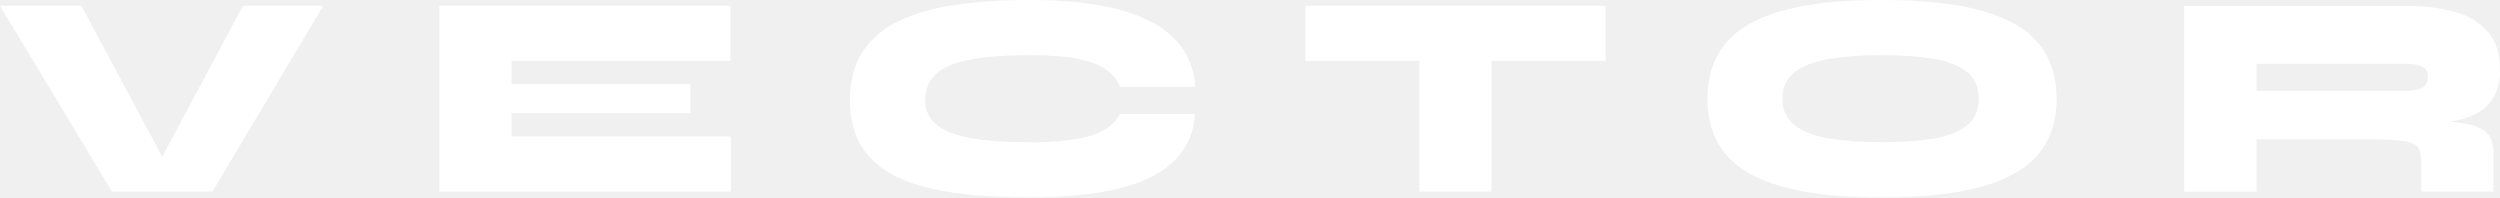
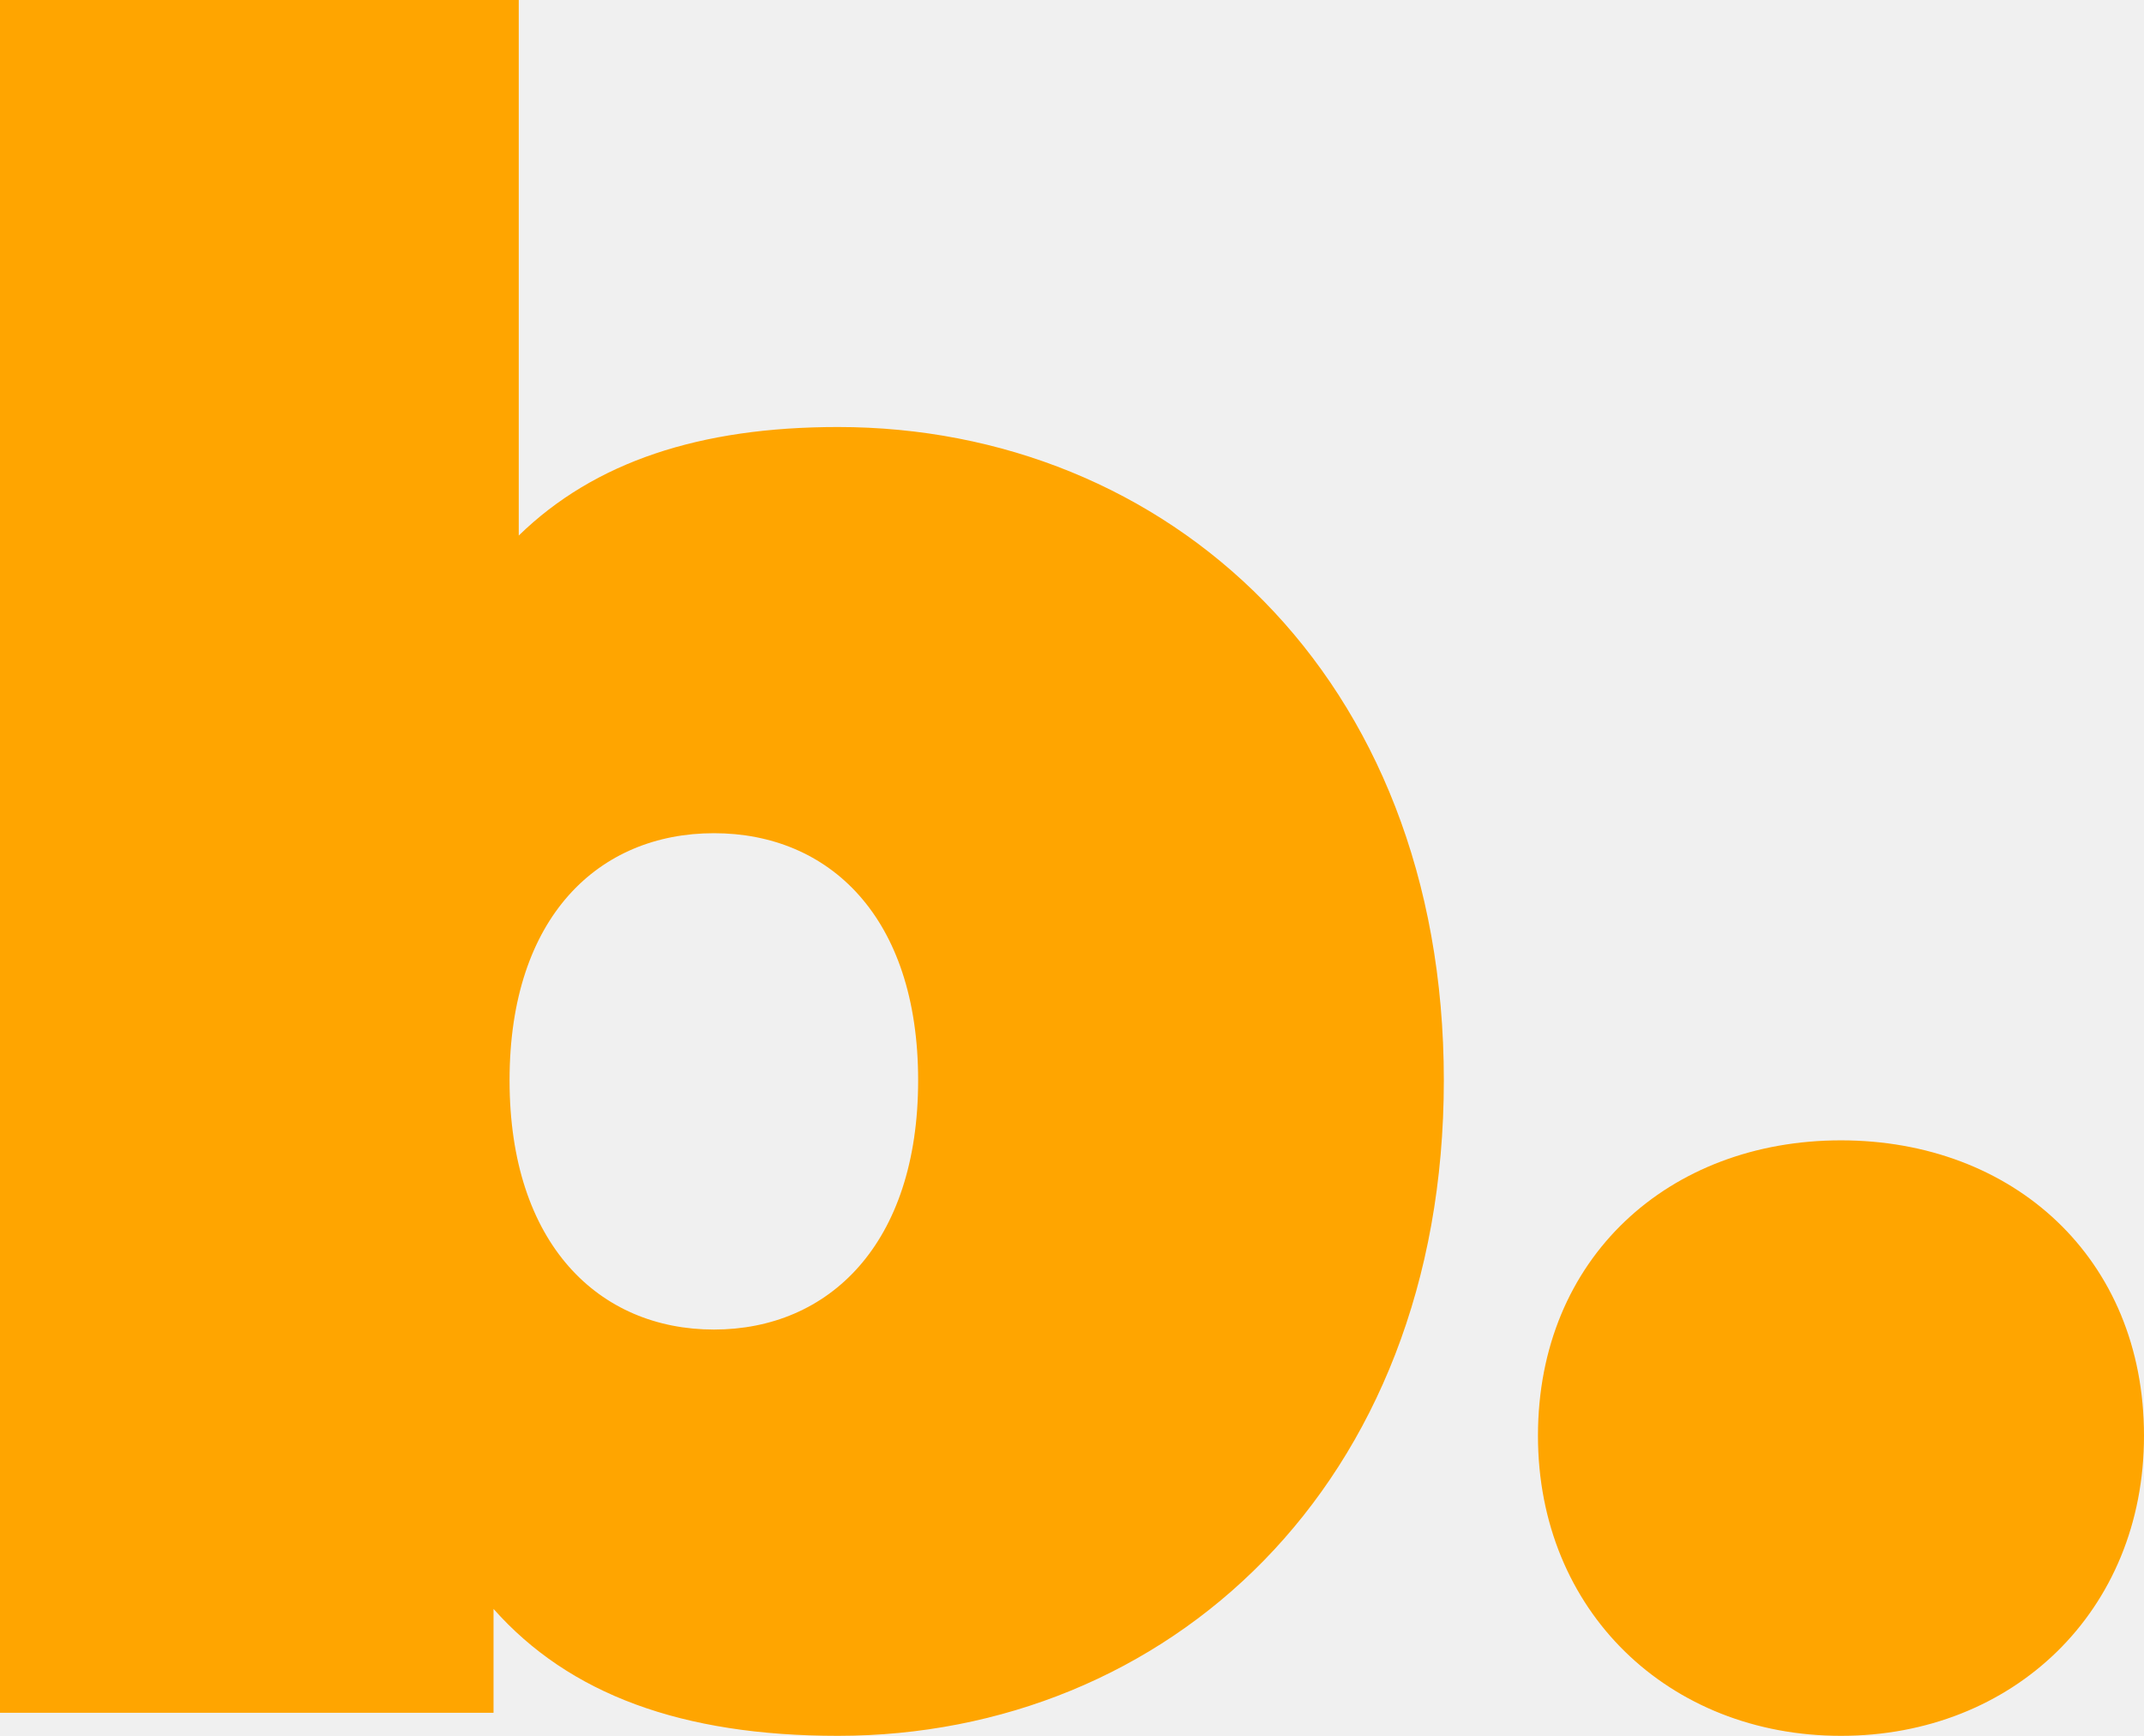
- <svg xmlns="http://www.w3.org/2000/svg" width="38" height="3">
-   <path fill="#FFF" d="M3.229 2.912L4.913.088h-1.22L2.466 2.383 1.237.088H0l1.702 2.824h1.527zm7.88 0v-.838H7.775V1.72h2.72v-.442h-2.72V.926h3.326V.088H6.679v2.824h4.43zM15.652 3c.555 0 1.015-.047 1.38-.141.364-.094.64-.235.826-.424.188-.188.288-.422.303-.701h-1.14a.556.556 0 01-.194.214 1.134 1.134 0 01-.418.156 3.928 3.928 0 01-.757.058c-.375 0-.679-.022-.913-.066-.234-.045-.405-.114-.513-.208a.463.463 0 01-.162-.366c0-.165.054-.297.162-.397.108-.1.28-.173.513-.218.234-.046.538-.069.913-.069.319 0 .572.02.759.062.187.041.327.098.42.17a.565.565 0 01.194.25h1.14a1.092 1.092 0 00-.302-.72c-.187-.197-.464-.346-.83-.448C16.669.051 16.208 0 15.653 0c-.424 0-.804.025-1.14.075-.337.05-.624.133-.86.25a1.316 1.316 0 00-.544.467c-.126.196-.19.439-.19.73s.064.532.19.724c.125.19.307.341.543.452.237.11.524.188.86.234.337.045.717.068 1.14.068zm7.02-.088V.926h1.734V.088h-4.563v.838h1.733v1.986h1.097zM28.607 3c.637 0 1.15-.057 1.54-.17.389-.113.671-.28.848-.503.177-.222.266-.498.266-.827 0-.33-.089-.605-.266-.827-.177-.222-.46-.39-.848-.503-.39-.113-.903-.17-1.54-.17-.638 0-1.151.057-1.54.17-.389.113-.672.28-.849.503-.177.222-.265.498-.265.827 0 .33.088.605.265.827.177.222.46.39.85.503.388.113.901.17 1.539.17zm0-.838c-.301 0-.565-.019-.792-.055-.227-.037-.404-.103-.53-.199a.48.48 0 01-.192-.408.48.48 0 01.191-.408c.127-.096.304-.162.531-.199.227-.036.49-.055.792-.055.301 0 .561.019.78.055.22.037.39.103.51.199.12.095.18.232.18.408 0 .176-.06.313-.18.408-.12.096-.29.162-.51.199-.219.036-.479.055-.78.055zm5.692.75v-.794h1.715c.234 0 .407.008.52.026.112.018.185.05.219.095.034.046.05.112.05.2v.473H37.9v-.605c0-.13-.037-.228-.112-.297-.074-.07-.206-.117-.395-.144a2.963 2.963 0 00-.11-.013l-.039-.004.077-.014c.105-.02.201-.052.288-.094l.063-.034a.63.63 0 00.241-.247A.823.823 0 0038 1.06c0-.244-.062-.437-.186-.578a1.027 1.027 0 00-.505-.302 2.623 2.623 0 00-.717-.09H33.2v2.823h1.097zm2.294-1.531h-2.294V.97h2.294c.088 0 .161.014.221.041.06.028.09.08.09.157 0 .082-.03.138-.09.168a.5.5 0 01-.221.044z" />
+ <svg xmlns="http://www.w3.org/2000/svg" width="21" height="17">
+   <path fill="orange" d="M8.207 17c3.215 0 5.935-2.441 5.935-6.42s-2.72-6.398-5.935-6.398c-1.35 0-2.384.34-3.126 1.063V0H0v16.774h4.834v-1.017C5.576 16.593 6.678 17 8.207 17zm-1.214-3.979c-1.125 0-2.002-.836-2.002-2.441s.877-2.42 2.002-2.42c1.124 0 2 .815 2 2.42s-.876 2.441-2 2.441zM18.033 17C19.717 17 21 15.78 21 14.061c0-1.74-1.282-2.893-2.968-2.893s-2.968 1.152-2.968 2.893c0 1.718 1.282 2.939 2.968 2.939z" />
</svg>
